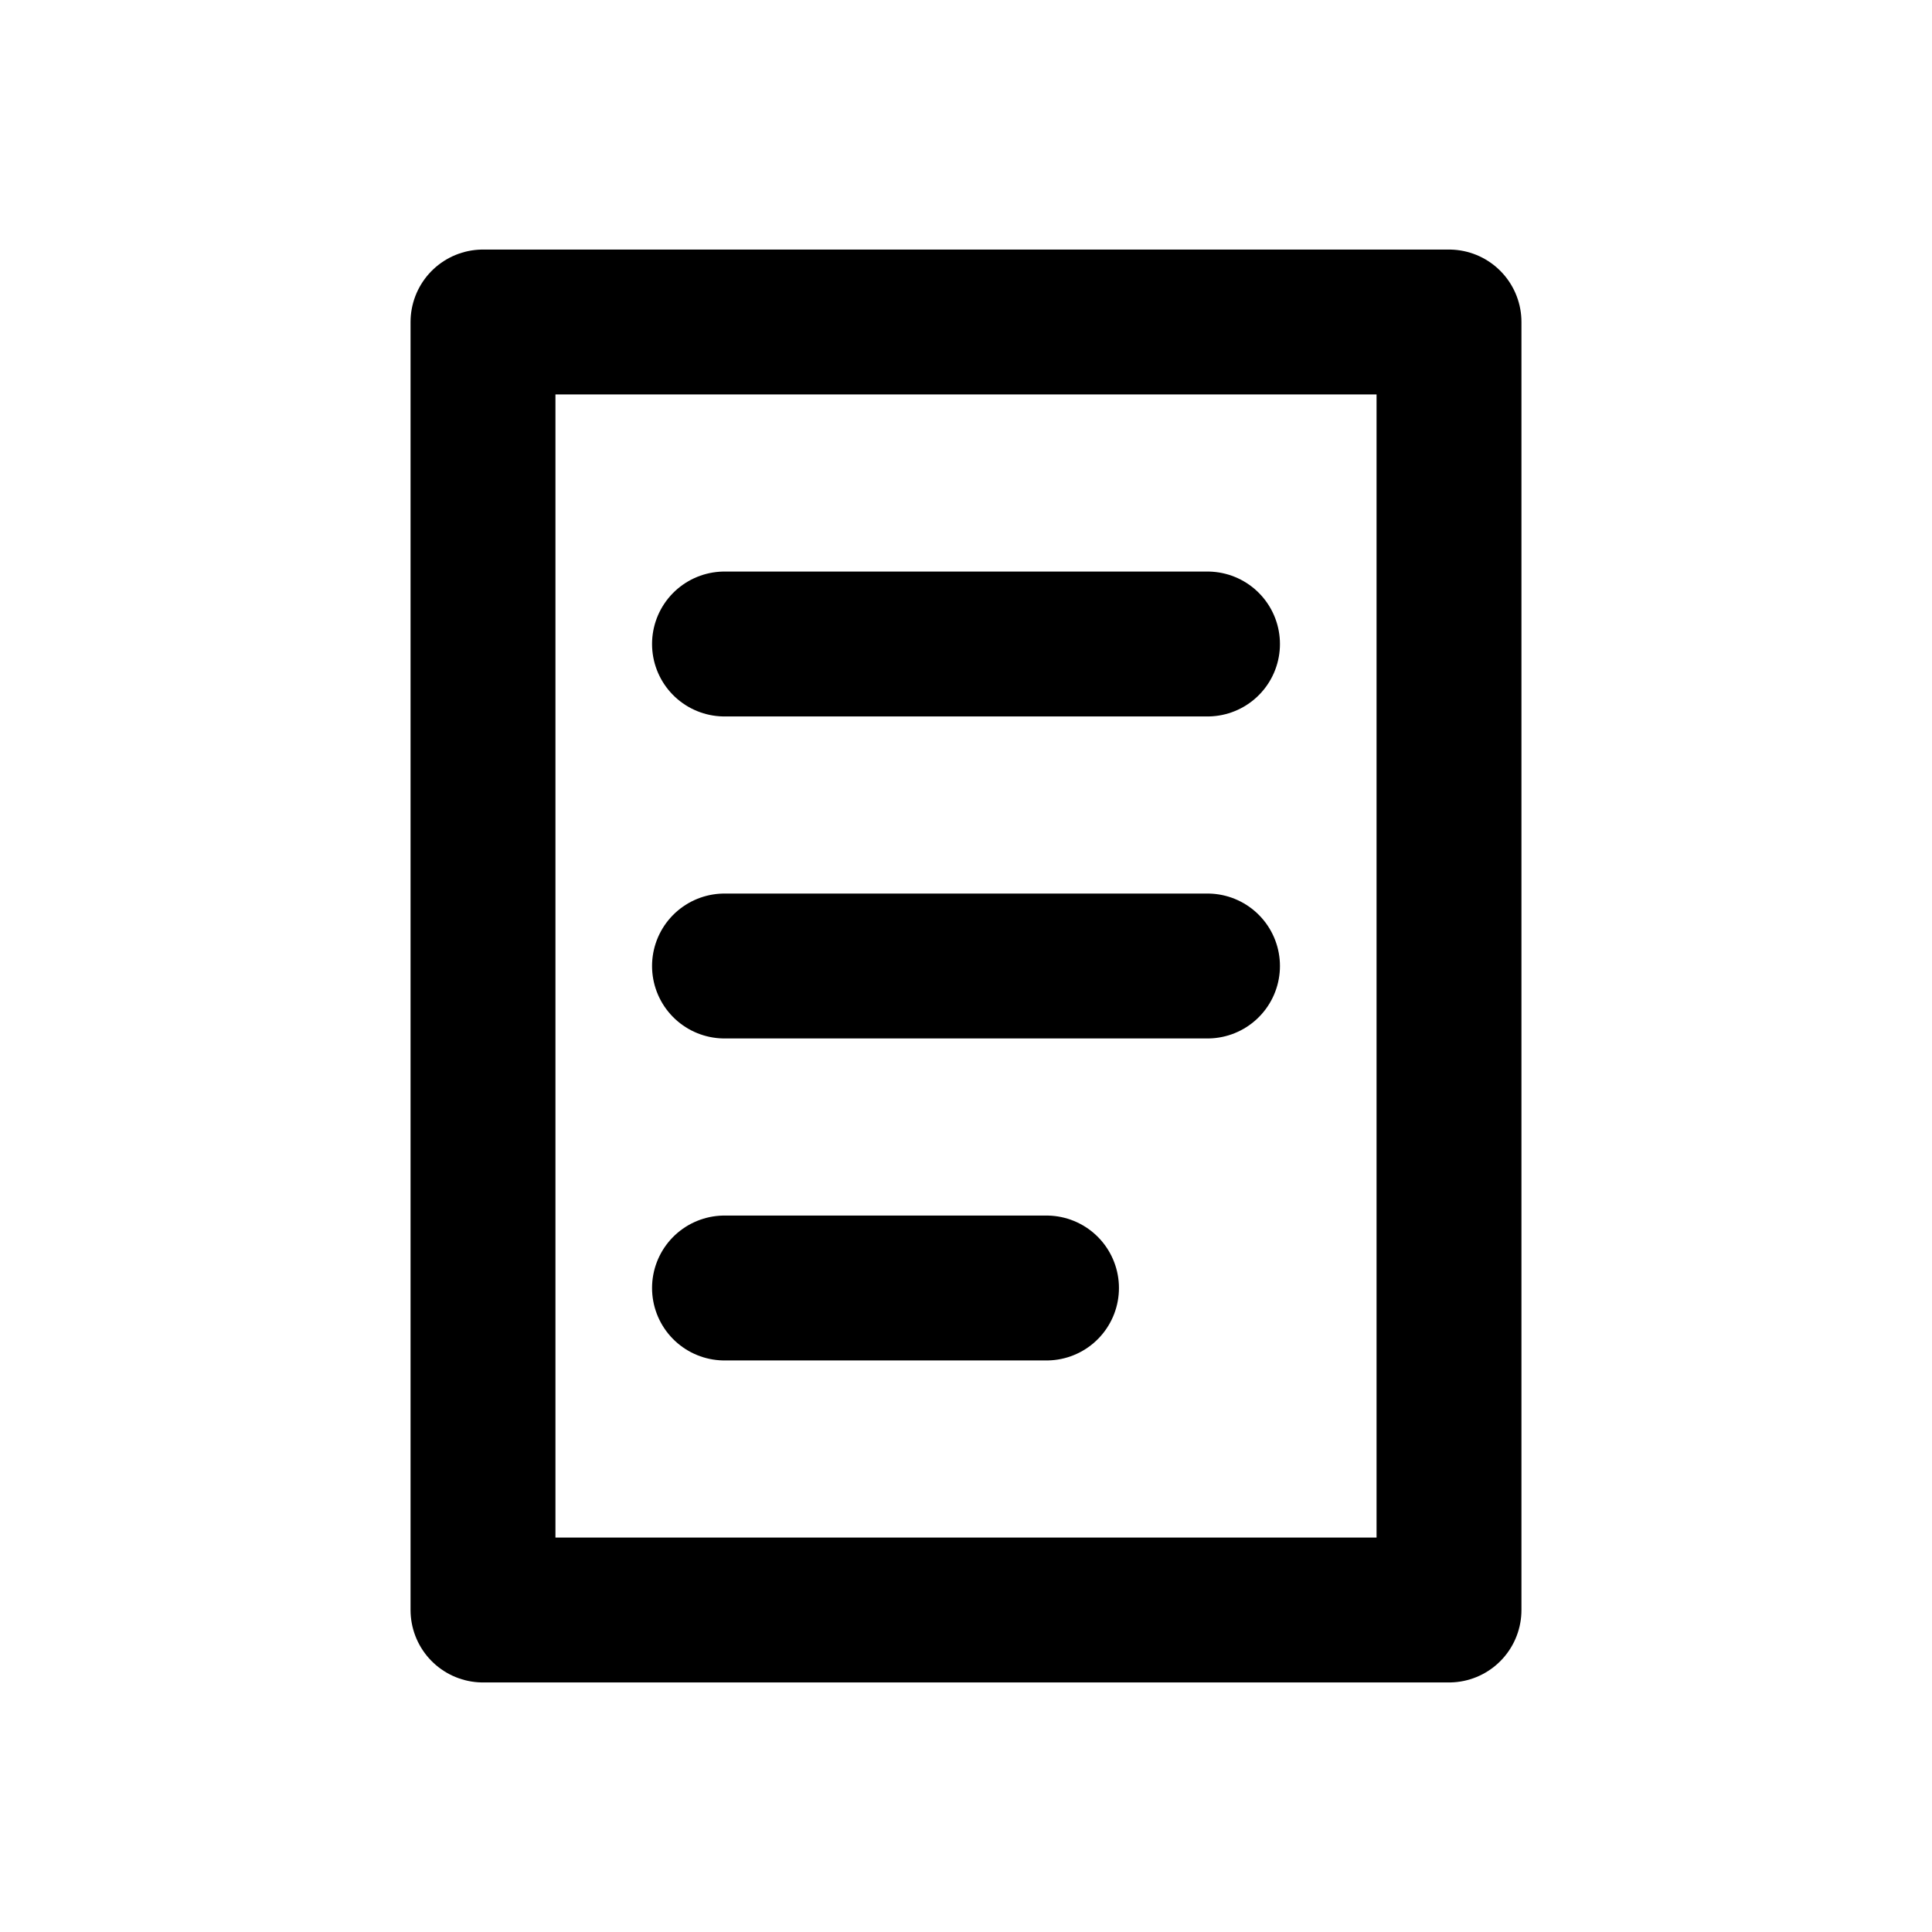
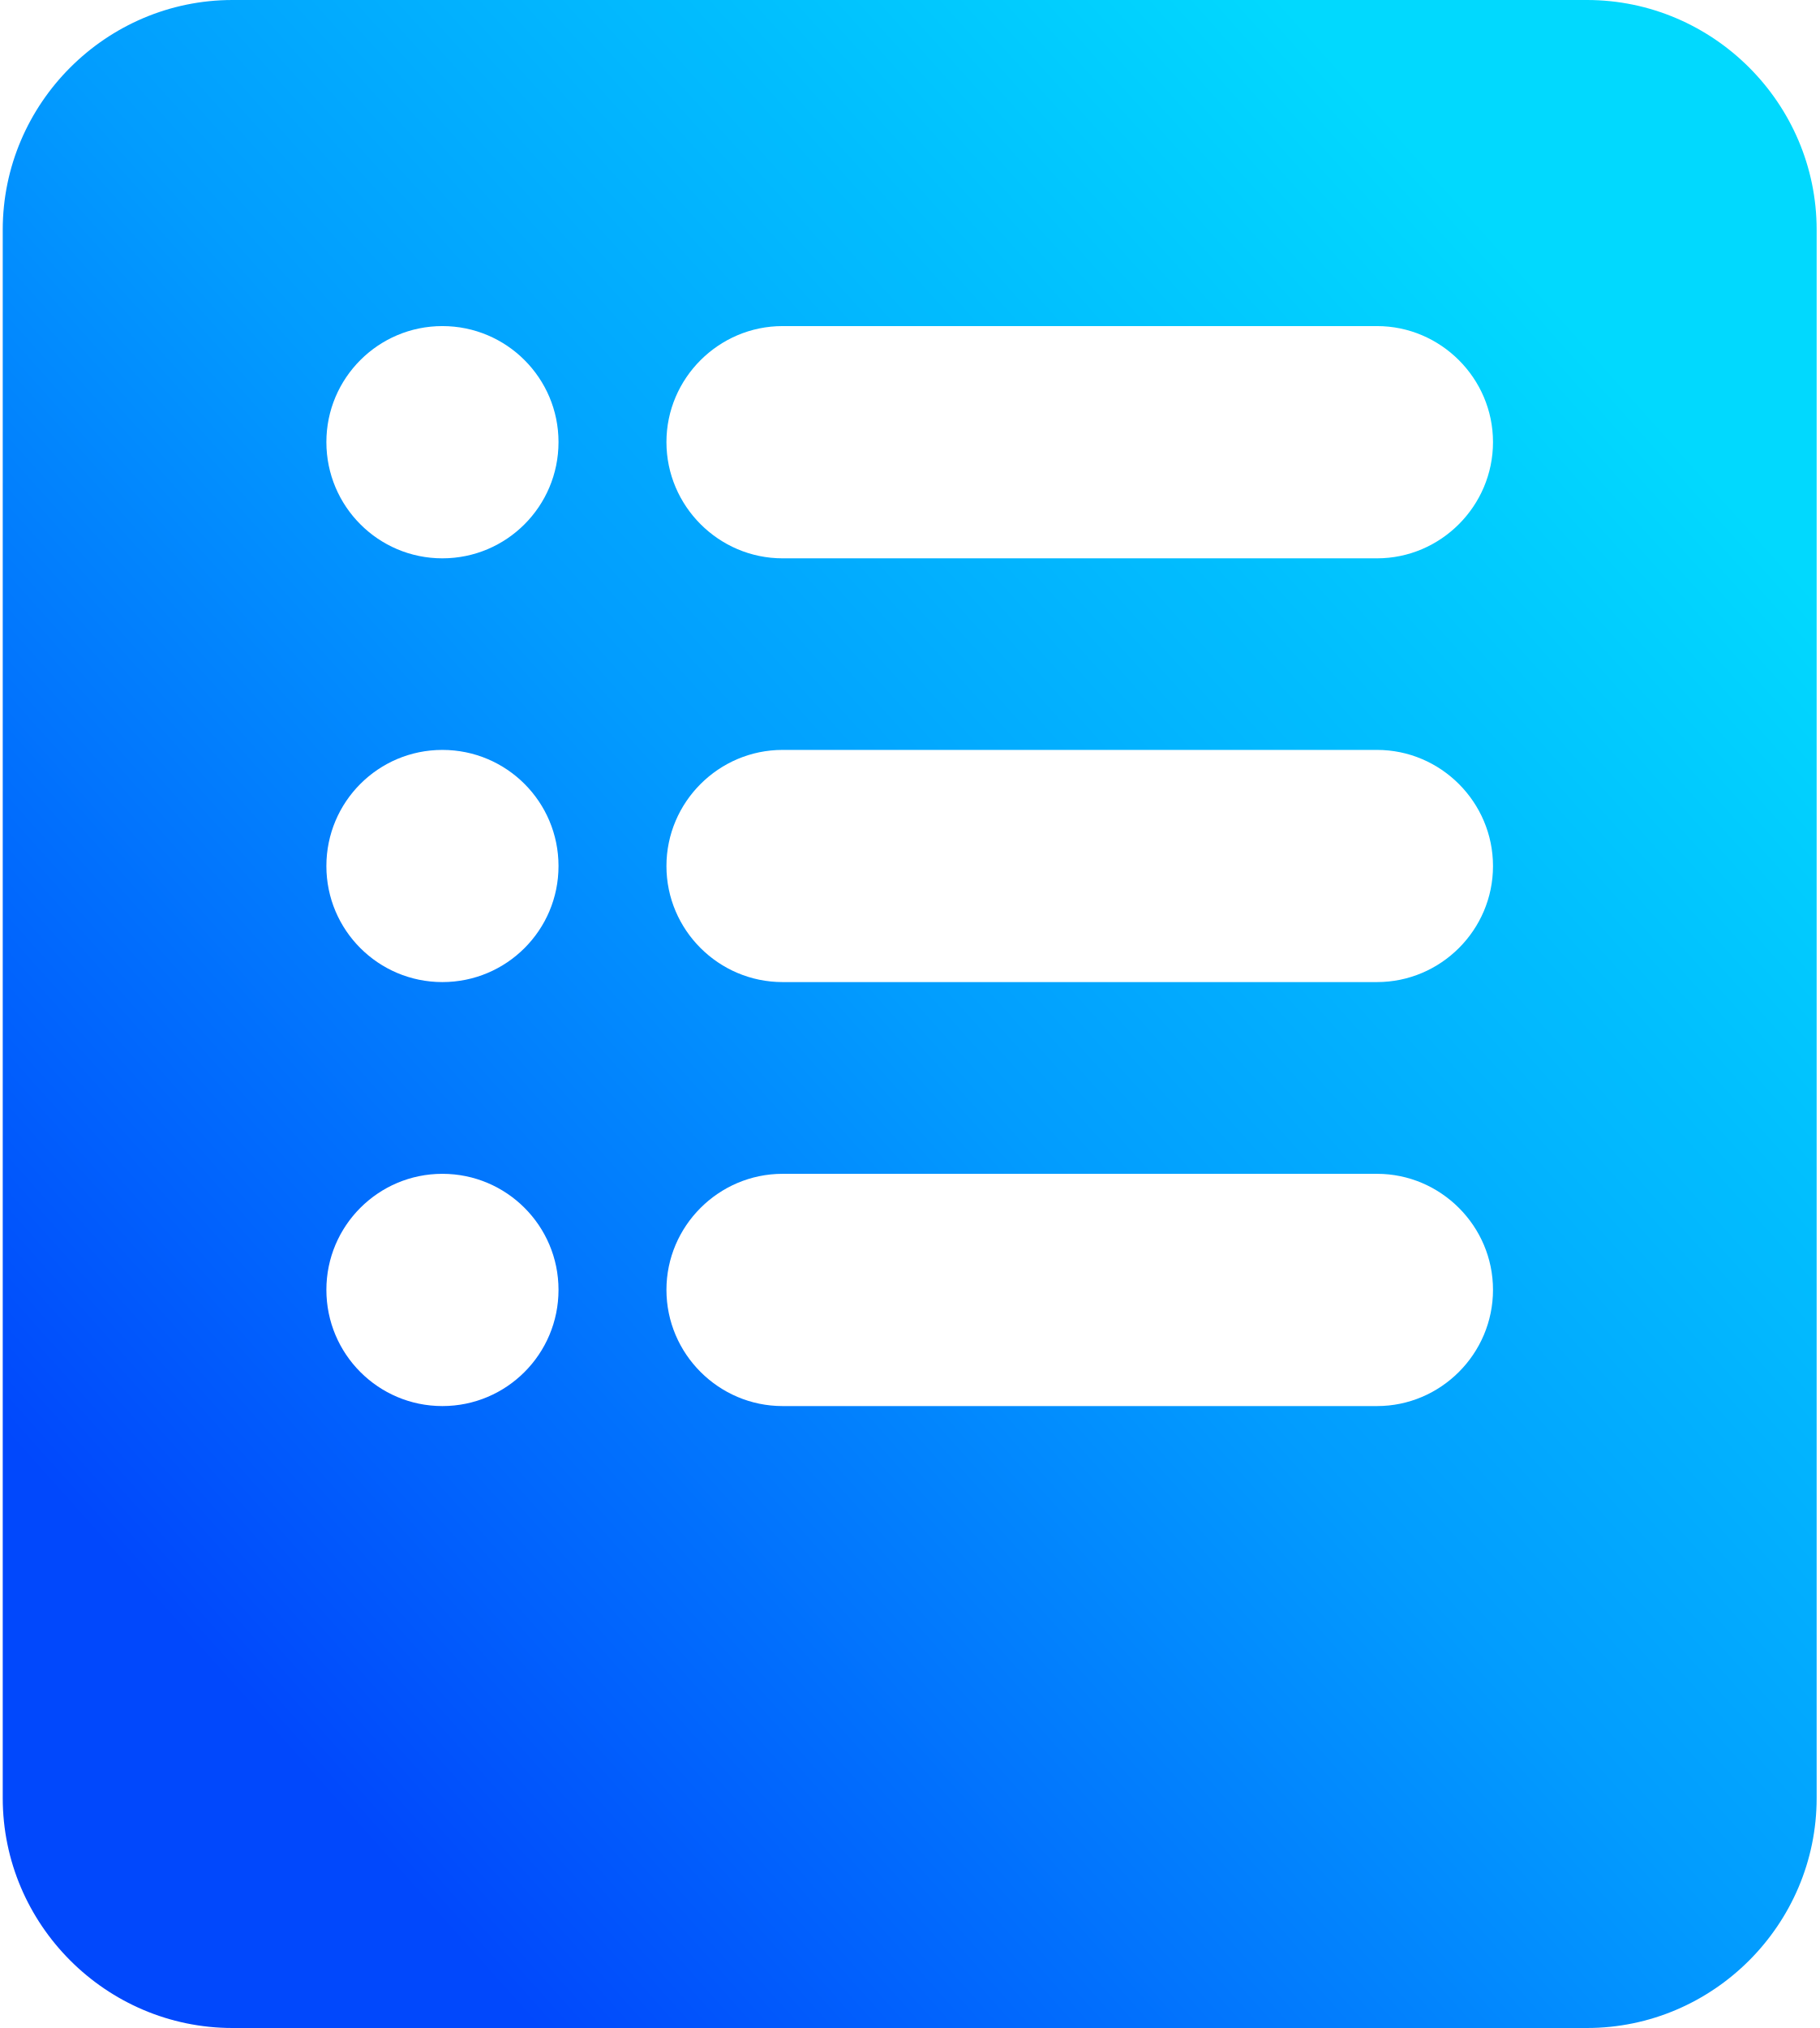
- <svg xmlns="http://www.w3.org/2000/svg" viewBox="0 0 24 24" fill="none">
-   <path d="M6 4h12v16H6zM9 8h6M9 12h6M9 16h4" stroke="currentColor" stroke-width="1.8" stroke-linecap="round" stroke-linejoin="round" />
+ <svg xmlns="http://www.w3.org/2000/svg" xml:space="preserve" width="166px" height="185px" version="1.1" style="shape-rendering:geometricPrecision; text-rendering:geometricPrecision; image-rendering:optimizeQuality; fill-rule:evenodd; clip-rule:evenodd" viewBox="0 0 23.646 26.432">
+   <defs>
+     <style type="text/css">
+    
+     .fil0 {fill:url(#id0)}
+    
+   </style>
+     <linearGradient id="id0" gradientUnits="userSpaceOnUse" x1="2.536" y1="21.524" x2="21.11" y2="4.907">
+       <stop offset="0" style="stop-opacity:1; stop-color:#0148FC" />
+       <stop offset="0.502" style="stop-opacity:1; stop-color:#029CFE" />
+       <stop offset="1" style="stop-opacity:1; stop-color:#01D9FE" />
+     </linearGradient>
+   </defs>
+   <g id="Camada_x0020_1">
+     <path class="fil0" d="M2.995 0l17.656 0c1.647,0 2.995,1.348 2.995,2.995l0 20.44c0,1.649 -1.348,2.997 -2.995,2.997l-17.656 0c-1.647,0 -2.995,-1.348 -2.995,-2.997l0 -20.44c0,-1.647 1.348,-2.995 2.995,-2.995zm2.736 4.25c0.837,0 1.514,0.678 1.514,1.512 0,0.837 -0.677,1.515 -1.514,1.515 -0.835,0 -1.512,-0.678 -1.512,-1.515 0,-0.834 0.677,-1.512 1.512,-1.512zm4.435 0l7.749 0c0.831,0 1.512,0.681 1.512,1.512l0 0c0,0.833 -0.681,1.515 -1.512,1.515l-7.749 0c-0.833,0 -1.514,-0.682 -1.514,-1.515l0 0c0,-0.831 0.681,-1.512 1.514,-1.512zm-4.435 5.524c0.837,0 1.514,0.677 1.514,1.514 0,0.835 -0.677,1.512 -1.514,1.512 -0.835,0 -1.512,-0.677 -1.512,-1.512 0,-0.837 0.677,-1.514 1.512,-1.514zm4.435 0l7.749 0c0.831,0 1.512,0.681 1.512,1.514l0 0c0,0.833 -0.681,1.512 -1.512,1.512l-7.749 0c-0.833,0 -1.514,-0.679 -1.514,-1.512l0 0c0,-0.833 0.681,-1.514 1.514,-1.514zm-4.435 5.525c0.837,0 1.514,0.678 1.514,1.512 0,0.837 -0.677,1.515 -1.514,1.515 -0.835,0 -1.512,-0.678 -1.512,-1.515 0,-0.834 0.677,-1.512 1.512,-1.512zm4.435 0l7.749 0c0.831,0 1.512,0.681 1.512,1.512l0 0c0,0.834 -0.681,1.515 -1.512,1.515l-7.749 0c-0.833,0 -1.514,-0.681 -1.514,-1.515l0 0c0,-0.831 0.681,-1.512 1.514,-1.512z" />
+   </g>
</svg>
